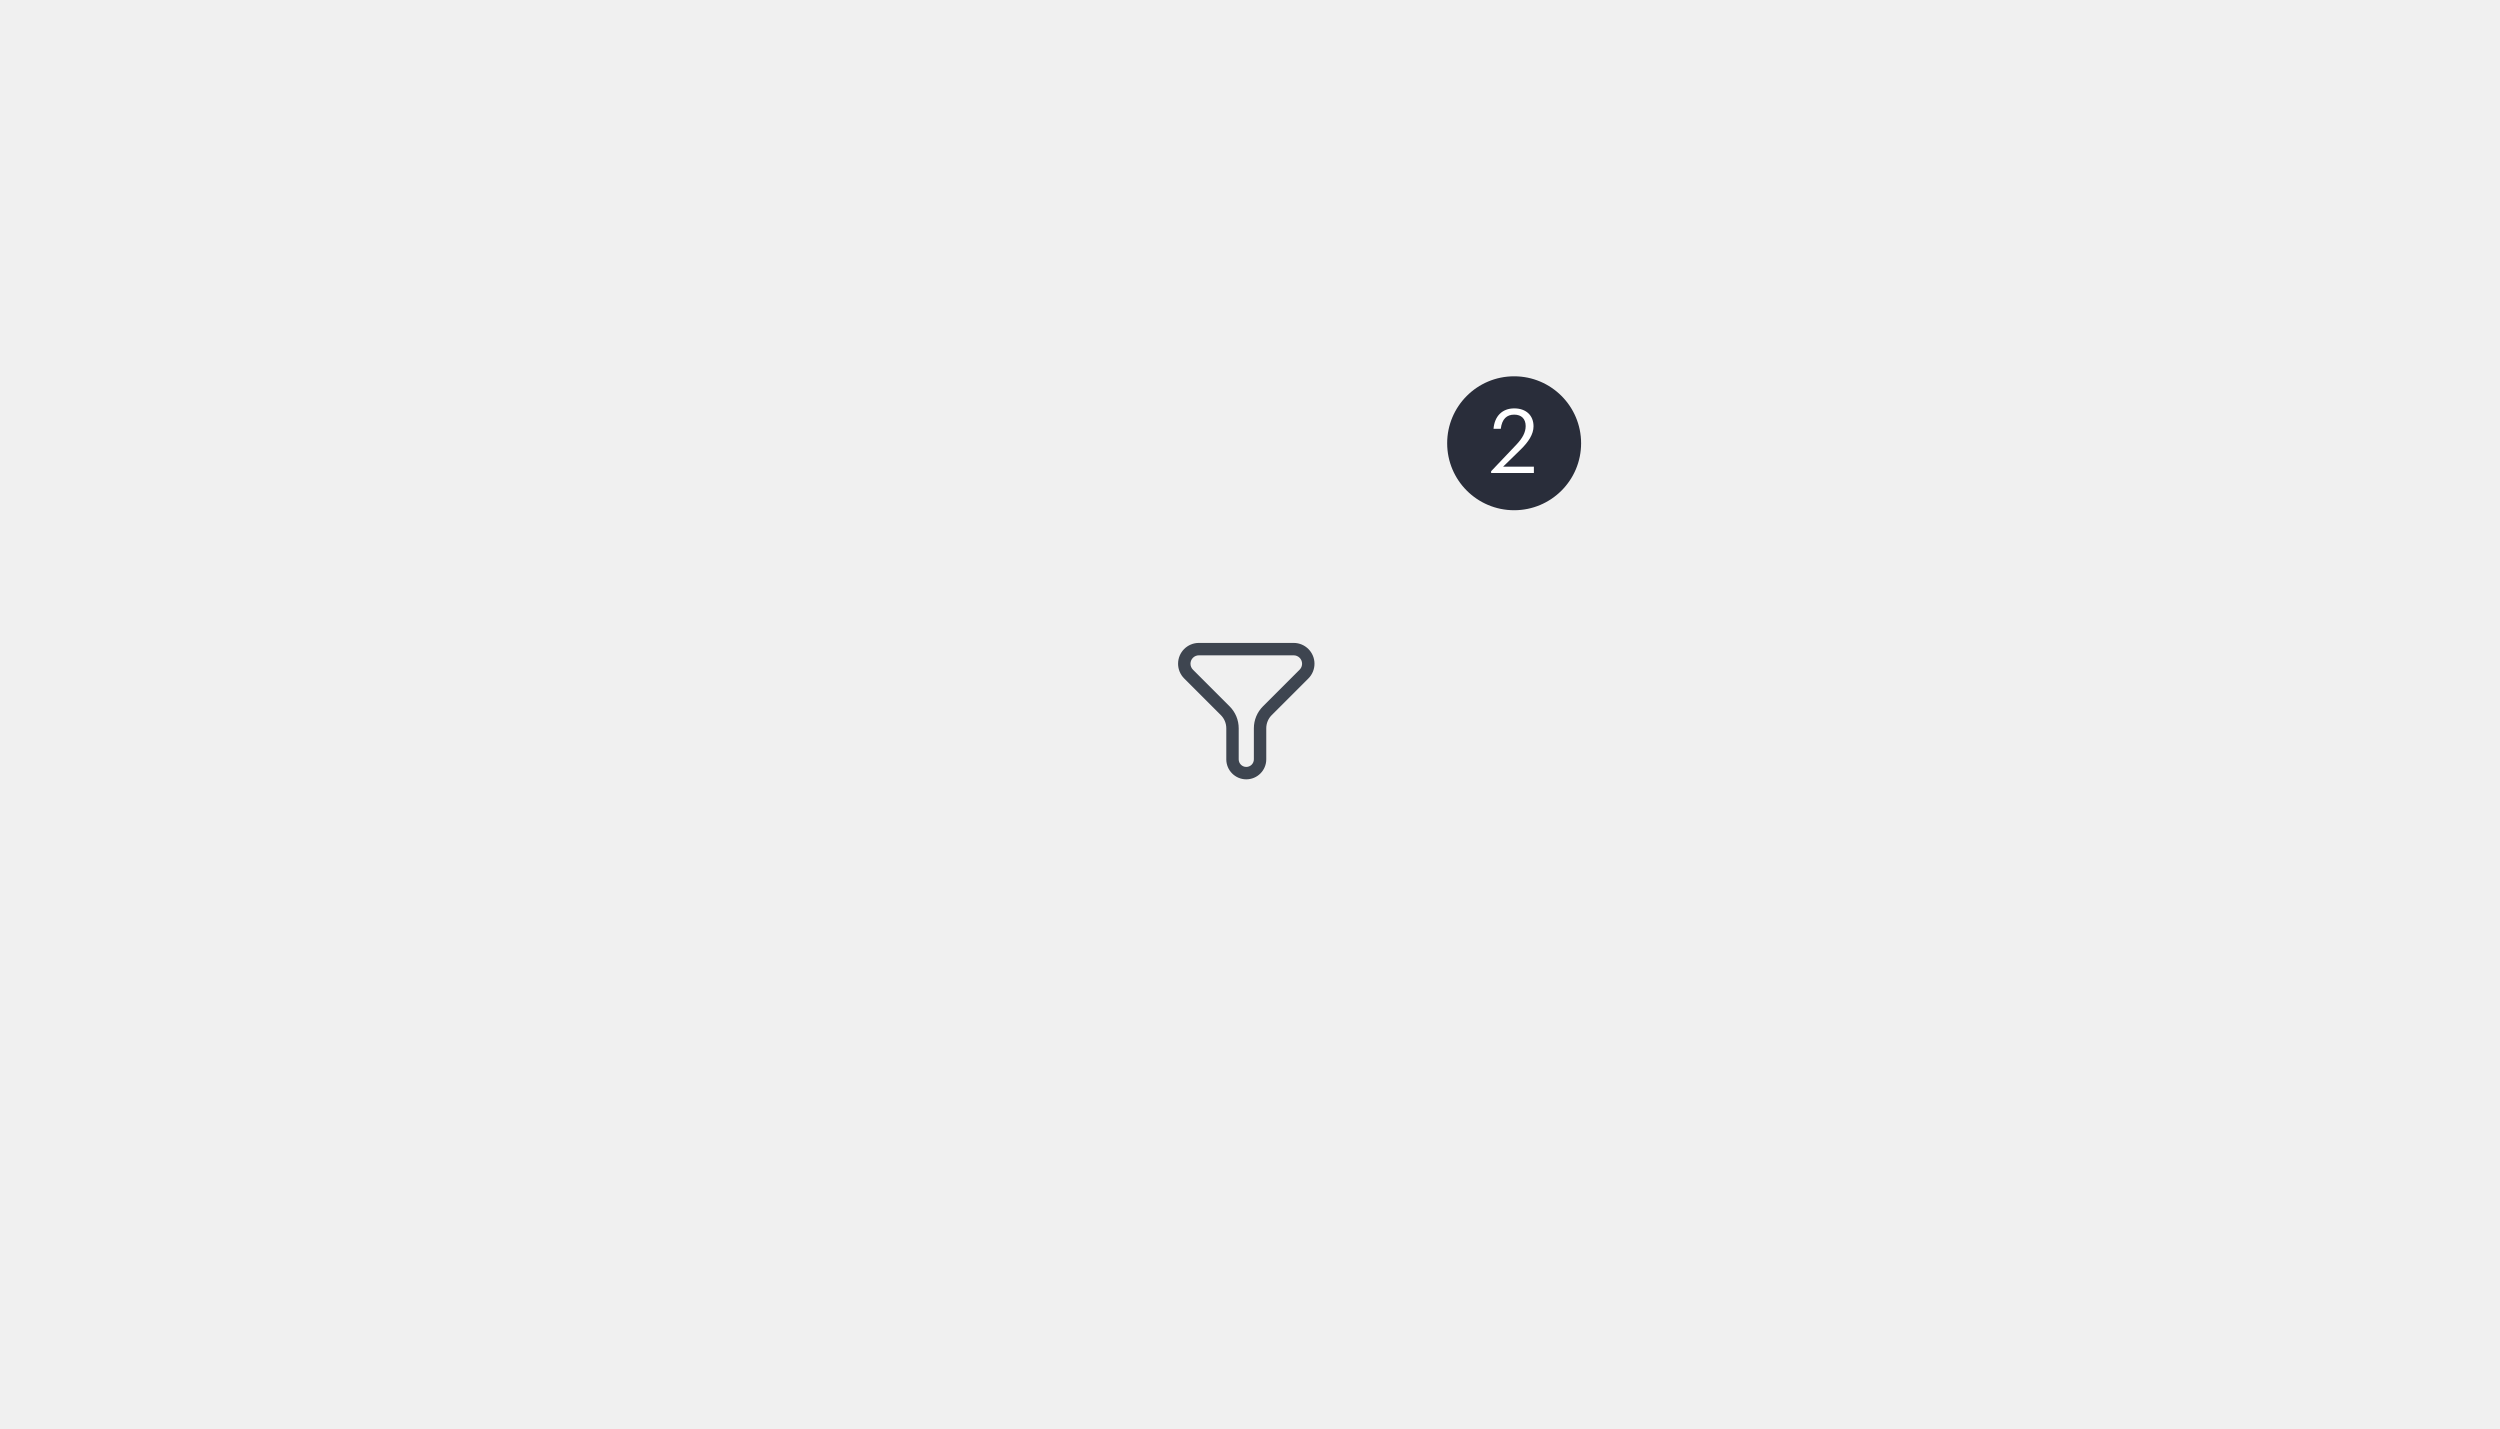
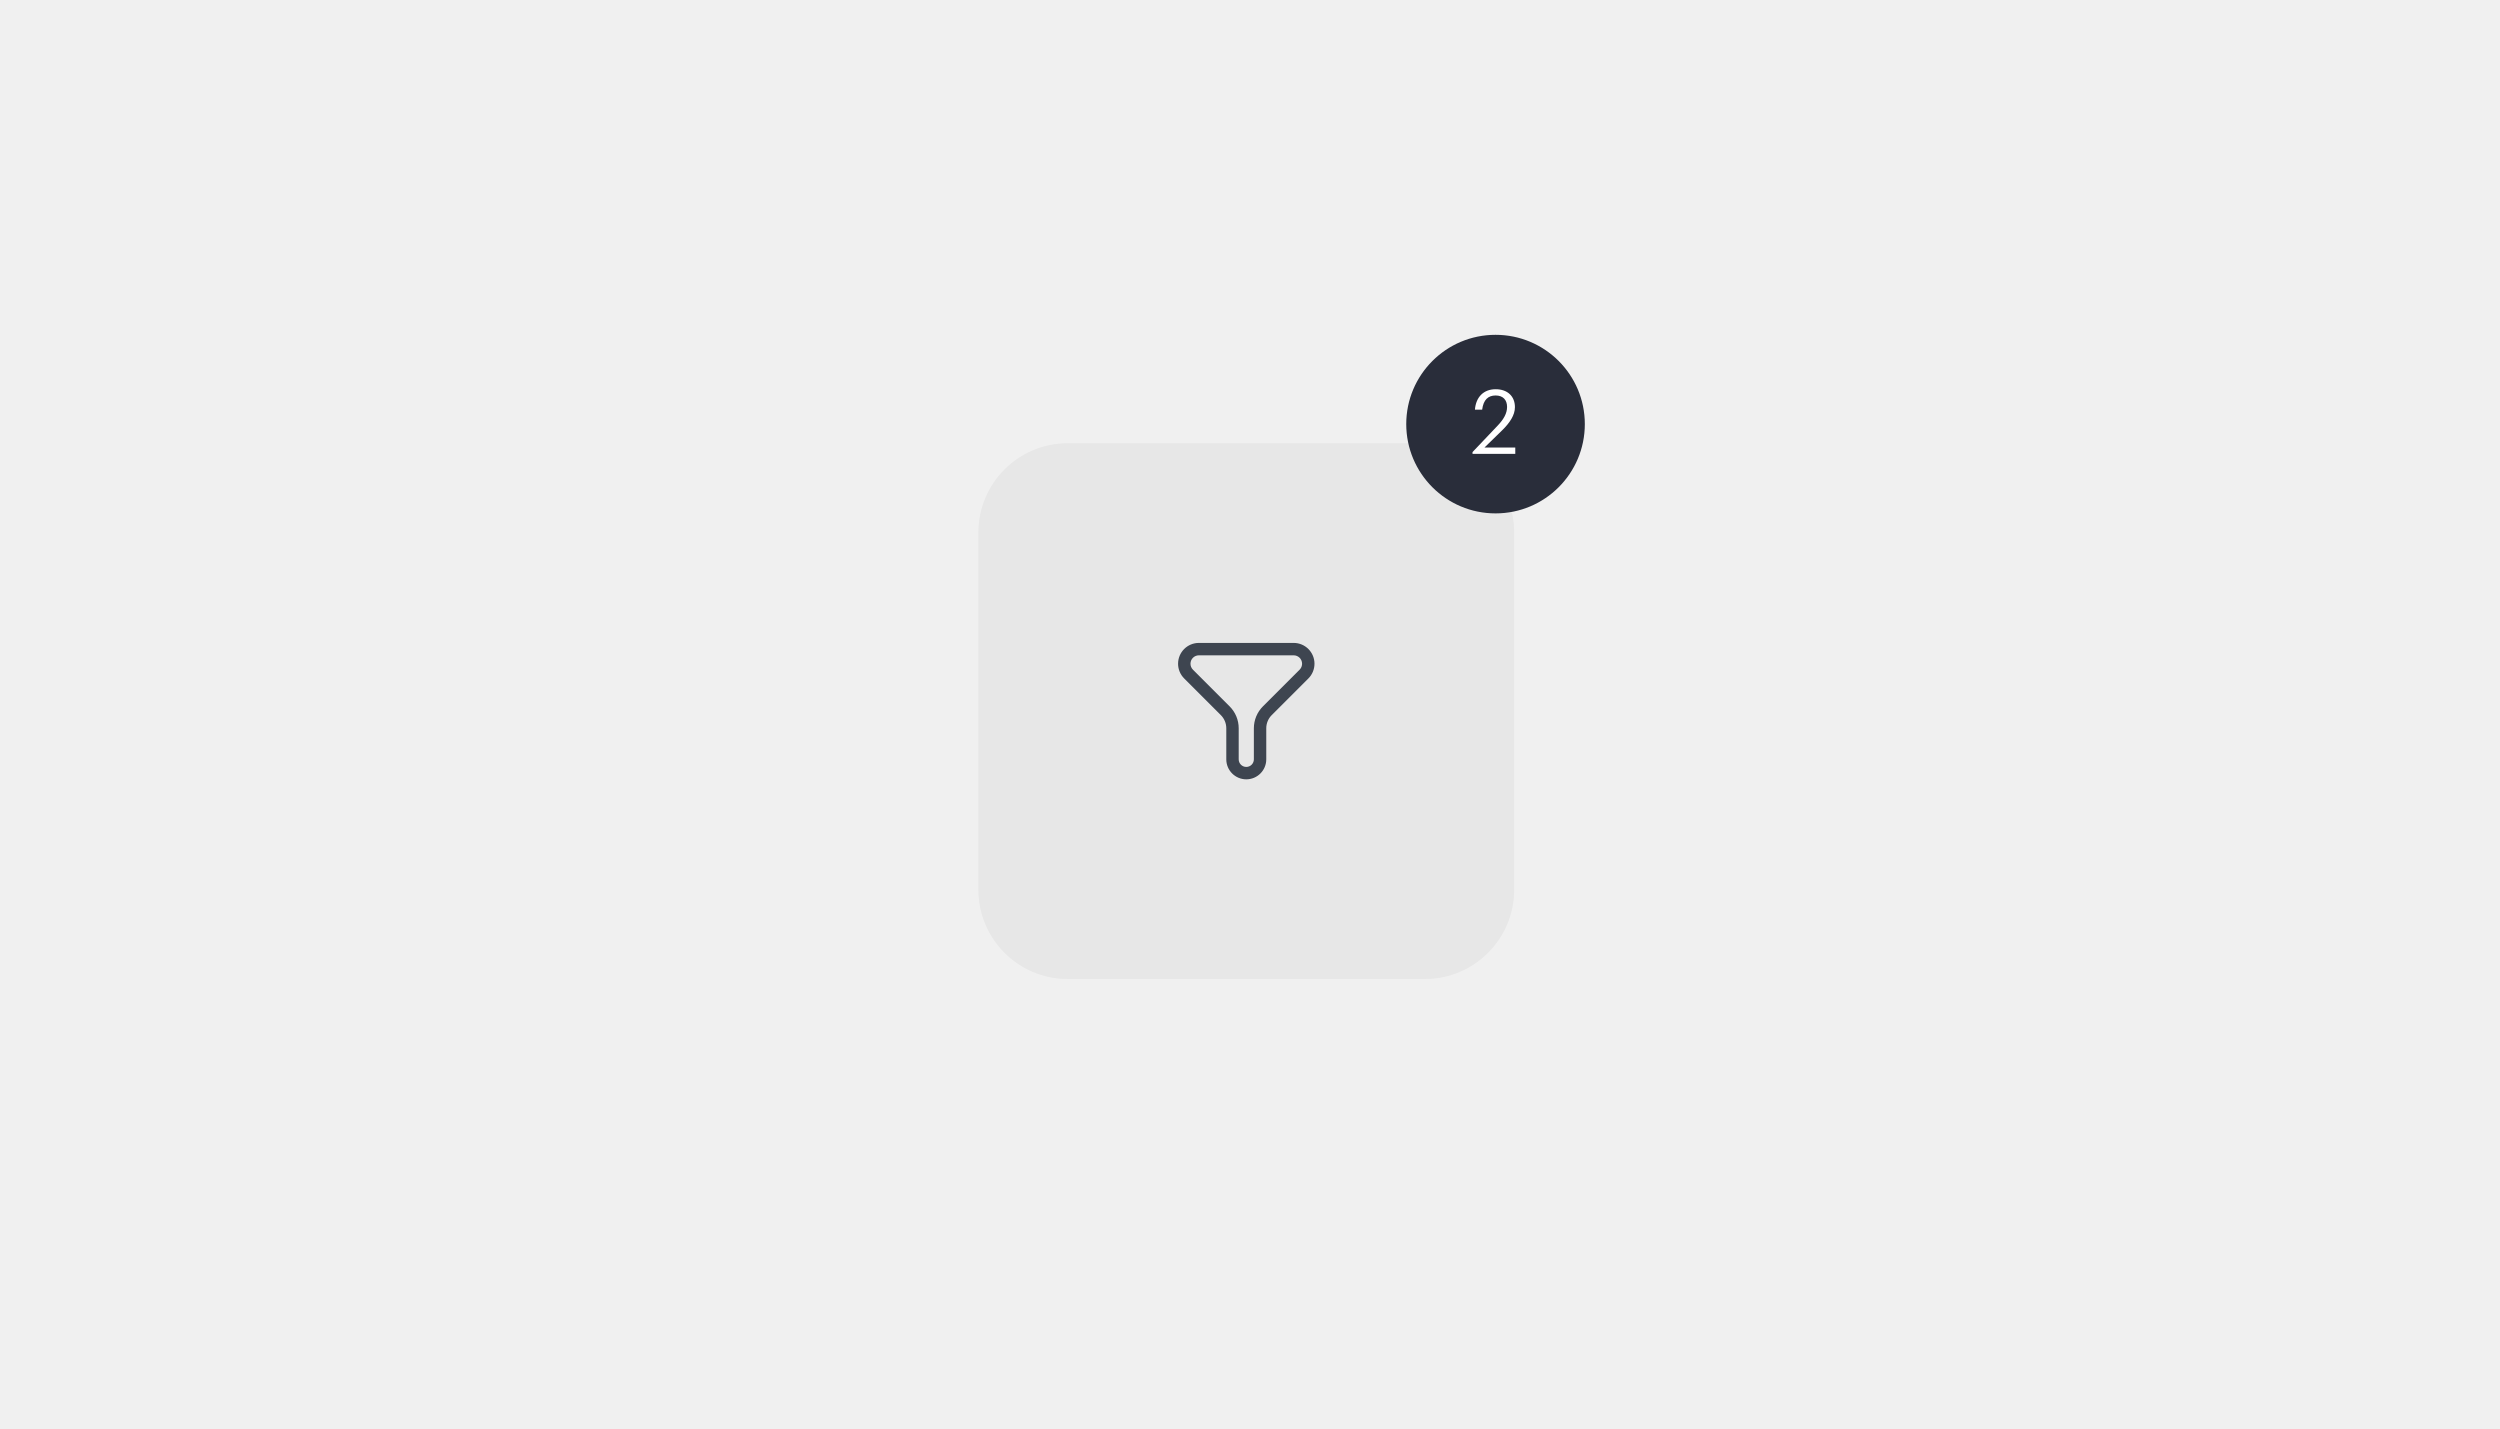
<svg xmlns="http://www.w3.org/2000/svg" width="336" height="192" viewBox="0 0 336 192" fill="none">
+   <path d="M131.5 71.575C131.5 64.948 136.873 59.575 143.5 59.575H191.5C198.127 59.575 203.5 64.948 203.5 71.575V119.575C203.5 126.203 198.127 131.575 191.5 131.575H143.5C136.873 131.575 131.5 126.203 131.5 119.575V71.575Z" fill="black" fill-opacity="0.04" />
  <path fill-rule="evenodd" clip-rule="evenodd" d="M173.869 86.408C175.414 86.408 176.667 87.661 176.667 89.206C176.667 89.948 176.372 90.659 175.847 91.184L170.917 96.114C170.448 96.582 170.186 97.218 170.186 97.881V102.056C170.186 103.539 168.983 104.742 167.5 104.742C166.017 104.742 164.814 103.539 164.814 102.056V97.881C164.814 97.218 164.552 96.582 164.083 96.114L159.153 91.184C158.628 90.659 158.333 89.948 158.333 89.206C158.333 87.661 159.586 86.408 161.131 86.408H173.869ZM161.131 88.075C160.507 88.075 160 88.582 160 89.206C160 89.506 160.119 89.793 160.331 90.005L165.261 94.935C166.043 95.716 166.481 96.776 166.481 97.881V102.056C166.481 102.619 166.937 103.075 167.5 103.075C168.063 103.075 168.519 102.619 168.519 102.056V97.881C168.519 96.776 168.957 95.716 169.739 94.935L174.669 90.005L174.744 89.922C174.908 89.721 175 89.468 175 89.206C175 88.582 174.493 88.075 173.869 88.075H161.131Z" fill="#3E4550" />
-   <path d="M194.5 59.575C194.5 54.605 198.529 50.575 203.5 50.575C208.471 50.575 212.5 54.605 212.5 59.575C212.5 64.546 208.471 68.575 203.5 68.575C198.529 68.575 194.5 64.546 194.5 59.575Z" fill="#292D3A" />
-   <path d="M200.406 63.575V63.335L203.814 59.747C204.594 58.919 205.05 58.139 205.05 57.263C205.05 56.303 204.486 55.727 203.514 55.727C202.518 55.727 201.87 56.291 201.702 57.635H200.73C200.862 55.955 201.882 54.887 203.514 54.887C205.098 54.887 206.106 55.823 206.106 57.299C206.106 58.355 205.434 59.387 204.378 60.419L202.014 62.723H206.154V63.575H200.406Z" fill="white" />
+   <path d="M189 57C189 50.373 194.373 45 201 45C207.627 45 213 50.373 213 57C213 63.627 207.627 69 201 69C194.373 69 189 63.627 189 57Z" fill="#292D3A" />
+   <path d="M197.906 61V60.76L201.314 57.172C202.094 56.344 202.55 55.564 202.55 54.688C202.55 53.728 201.986 53.152 201.014 53.152C200.018 53.152 199.37 53.716 199.202 55.06H198.23C198.362 53.38 199.382 52.312 201.014 52.312C202.598 52.312 203.606 53.248 203.606 54.724C203.606 55.78 202.934 56.812 201.878 57.844L199.514 60.148H203.654V61H197.906Z" fill="white" />
</svg>
